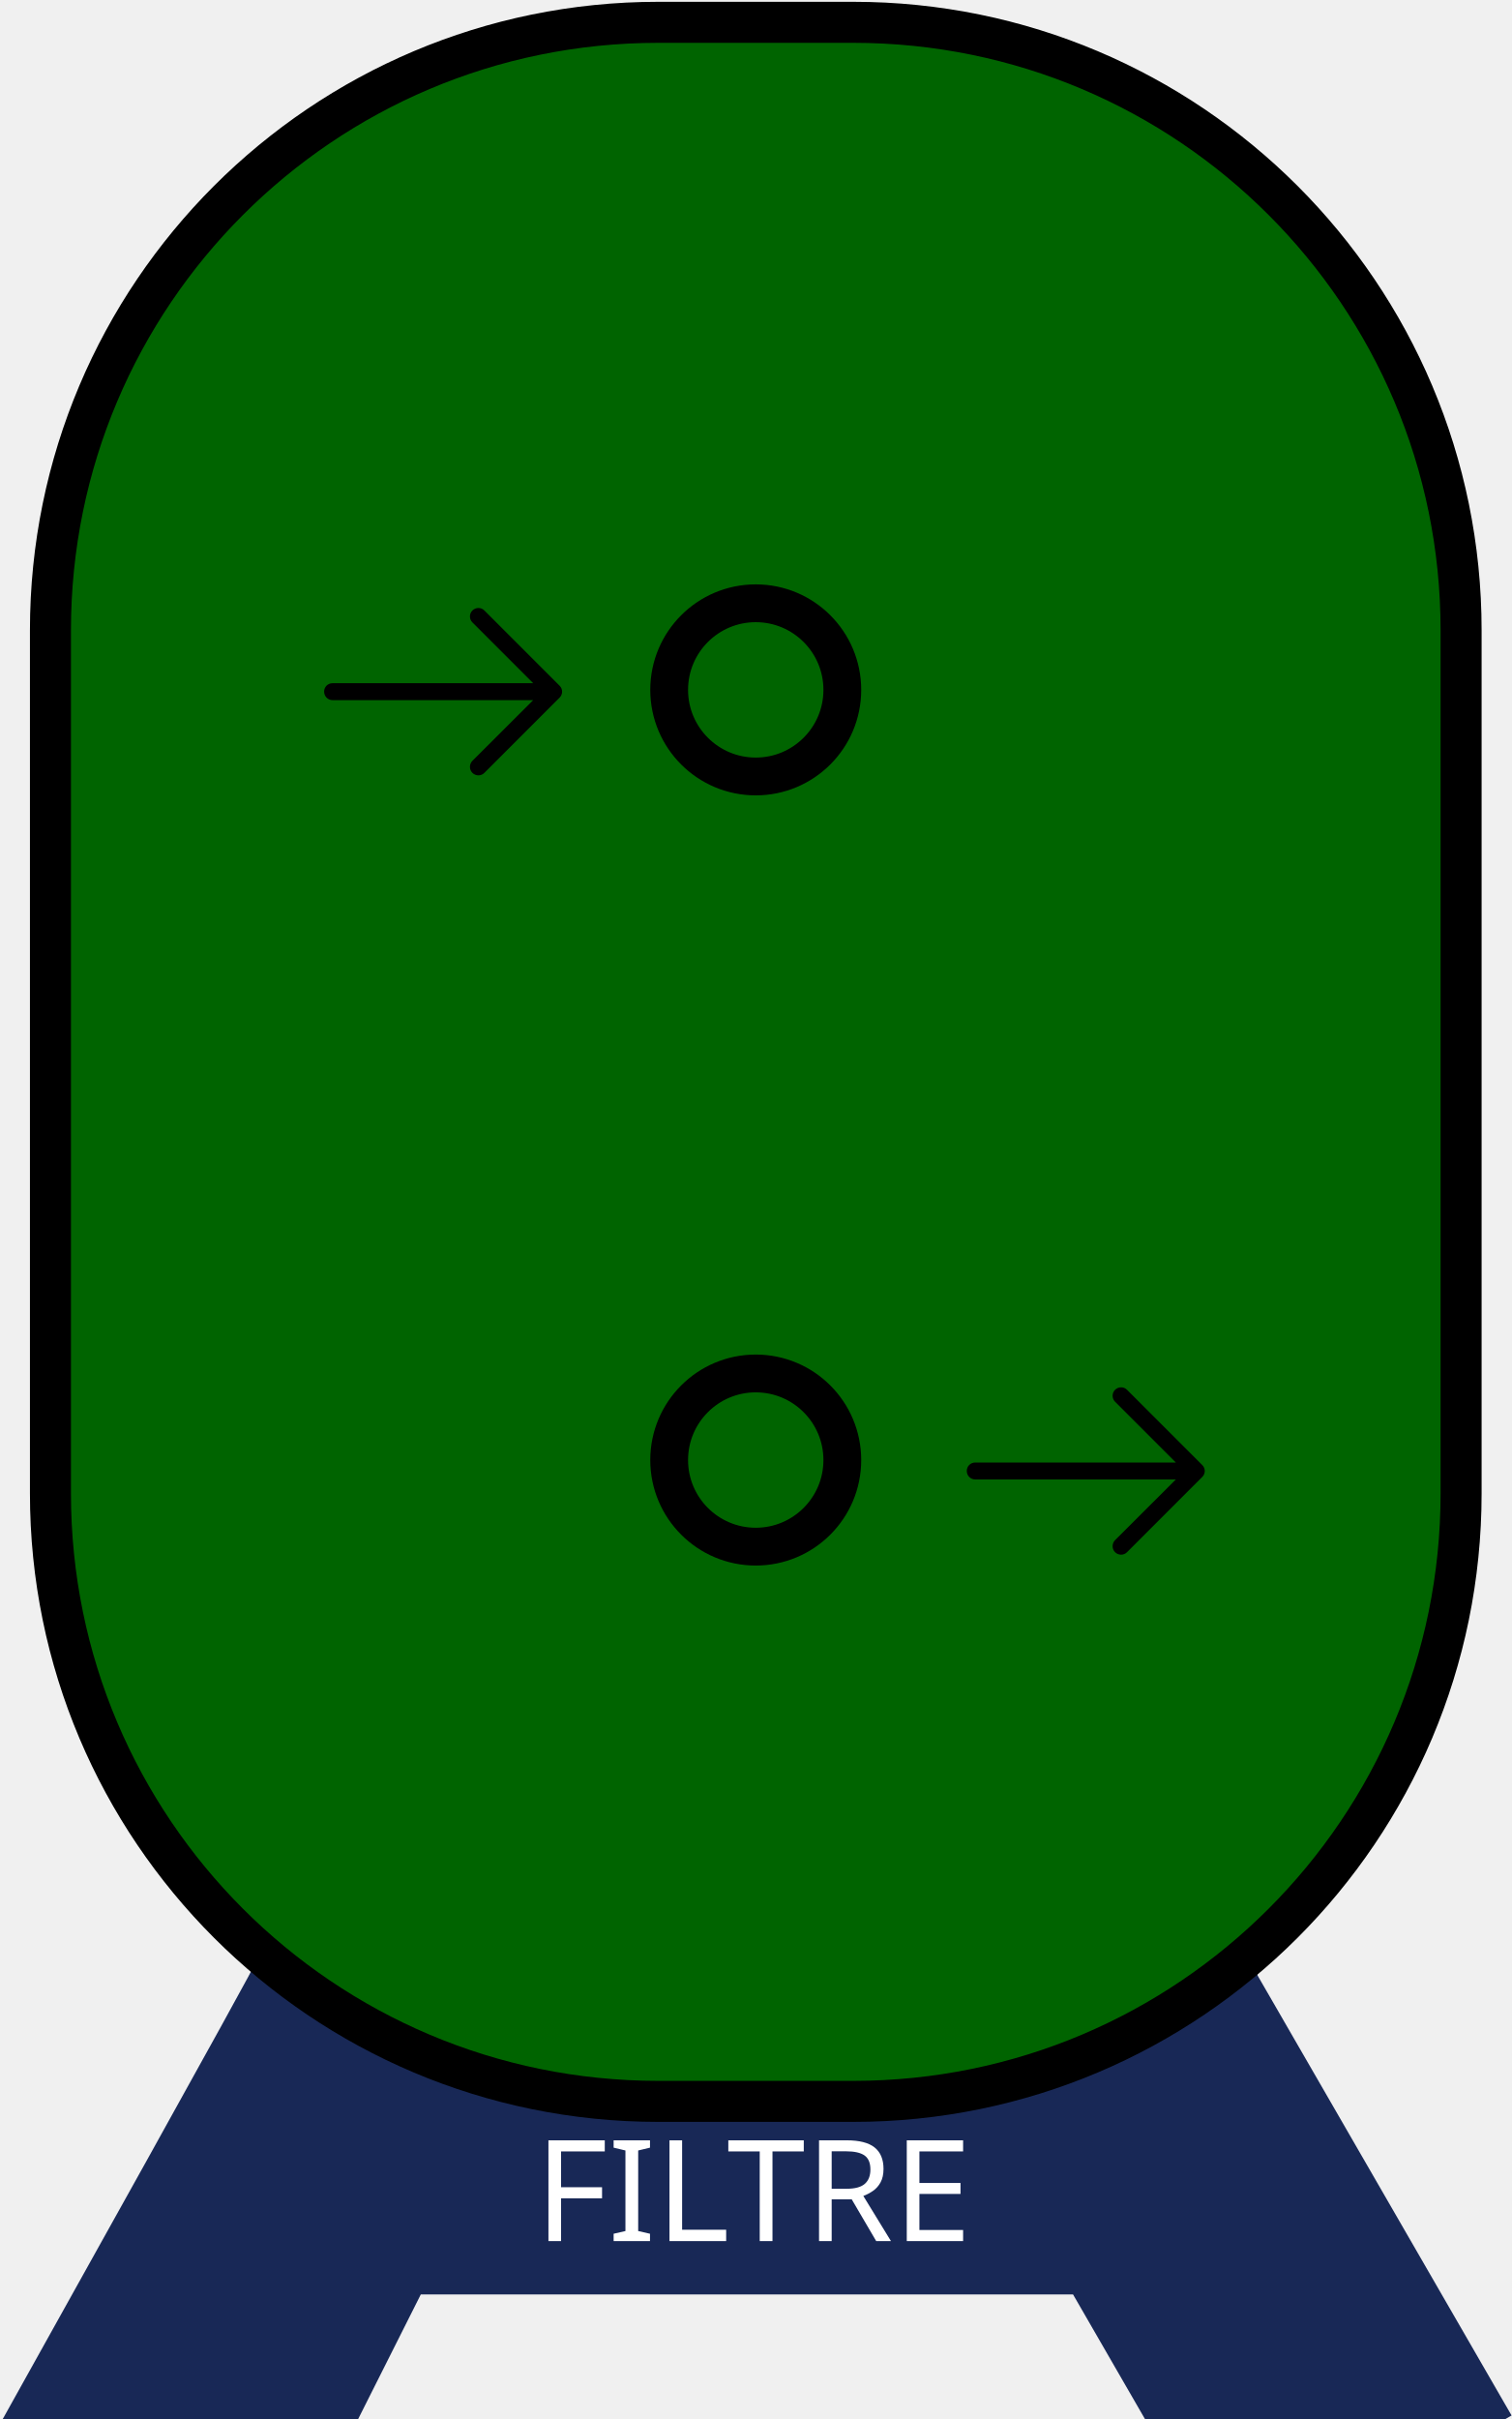
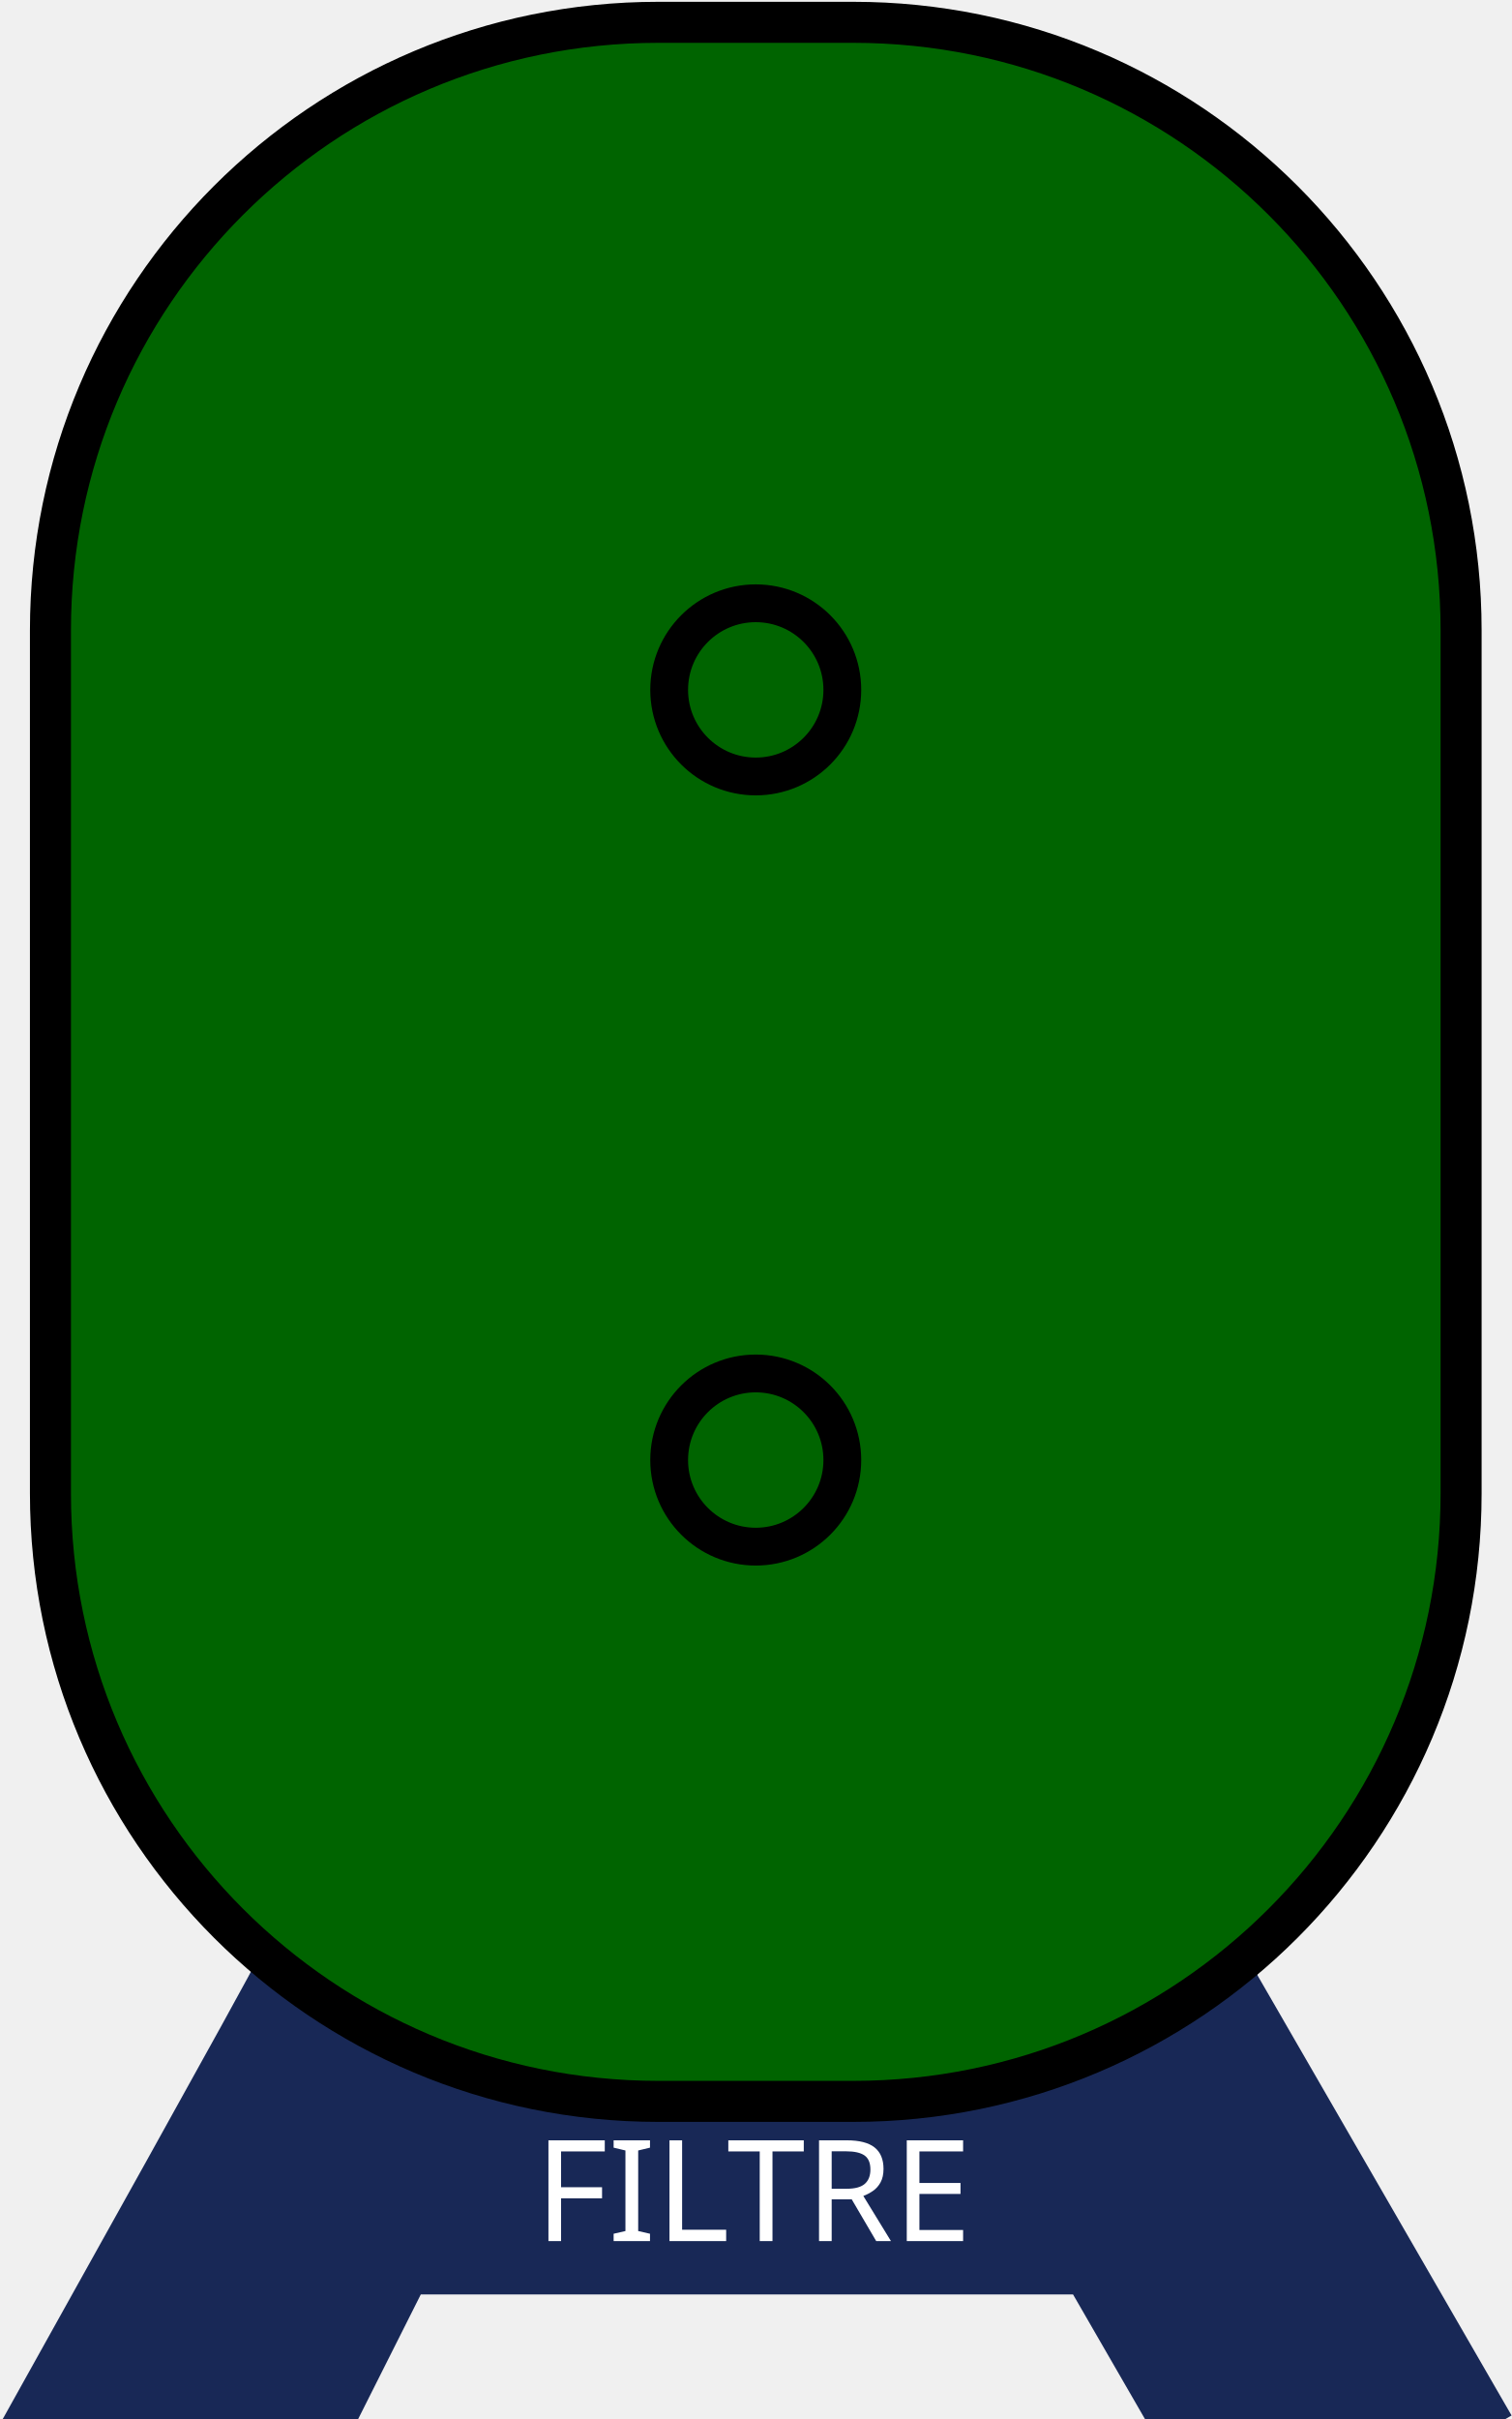
<svg xmlns="http://www.w3.org/2000/svg" width="200" height="320" viewBox="0 0 52.917 84.667" version="1.1" id="svg1">
  <defs id="defs1">
    <rect x="50.439" y="106.546" width="59.769" height="22.257" id="rect2" />
  </defs>
  <g id="layer1">
    <path style="fill:#182856;fill-opacity:1;stroke:none;stroke-width:0.265px;stroke-linecap:butt;stroke-linejoin:miter;stroke-opacity:1" d="M -0.002,84.844 C 8.879,68.93 8.815,68.951 8.815,68.951 H 44.028 v 0.194 l 8.891,15.399 -0.761,0.44 H 40.266 l -2.7,-4.677 H 14.732 l -2.285,4.544 z" id="path1" />
    <rect style="fill:#006400;stroke:#000000;stroke-width:1.436;stroke-dasharray:none" id="rect1" width="49.386" height="72.769" x="1.766" y="0.781" rx="21.282" ry="21.282" />
    <text xml:space="preserve" transform="matrix(0.2645833,0,0,0.2645833,5.376114,45.75518)" id="text1" style="font-style:normal;font-weight:normal;font-size:18.667px;line-height:1.25;font-family:sans-serif;letter-spacing:0px;word-spacing:0px;white-space:pre;shape-inside:url(#rect2);fill:#ffffff;fill-opacity:1;stroke:none">
-       <tspan x="50.439" y="123.529" id="tspan1">FILTRE</tspan>
+       <tspan x="50.439" y="123.529" id="tspan2">FILTRE</tspan>
    </text>
    <circle style="fill:#ffffff;fill-opacity:0;stroke:#000000;stroke-width:1.323;stroke-dasharray:none;stroke-opacity:1" id="path2" cx="26.458" cy="24.146" r="3.031" />
    <circle style="fill:#ffffff;fill-opacity:0;stroke:#000000;stroke-width:1.323;stroke-dasharray:none;stroke-opacity:1" id="path2-5" cx="26.458" cy="51.103" r="3.031" />
-     <path id="path1-2" d="m 16.958,21.368 c -0.114,-0.117 -0.302,-0.117 -0.42,0 -0.114,0.114 -0.114,0.302 0,0.416 l 2.129,2.129 h -7.026 c -0.164,2.65e-4 -0.294,0.13 -0.294,0.294 0,0.164 0.13,0.298 0.294,0.298 h 7.026 l -2.129,2.125 c -0.114,0.117 -0.114,0.307 0,0.42 0.117,0.117 0.307,0.117 0.42,0 l 2.633,-2.633 c 0.117,-0.114 0.117,-0.302 0,-0.416 z" style="fill:#000000;stroke-width:0.265" />
-     <path id="path1-7" d="m 39.457,48.645 c -0.114,-0.117 -0.302,-0.117 -0.42,0 -0.114,0.114 -0.114,0.302 0,0.416 l 2.129,2.129 h -7.026 c -0.164,2.65e-4 -0.294,0.13 -0.294,0.294 0,0.164 0.13,0.298 0.294,0.298 h 7.026 l -2.129,2.125 c -0.114,0.117 -0.114,0.307 0,0.42 0.117,0.117 0.307,0.117 0.42,0 l 2.633,-2.633 c 0.117,-0.114 0.117,-0.302 0,-0.416 z" style="fill:#000000;stroke-width:0.265" />
  </g>
</svg>
